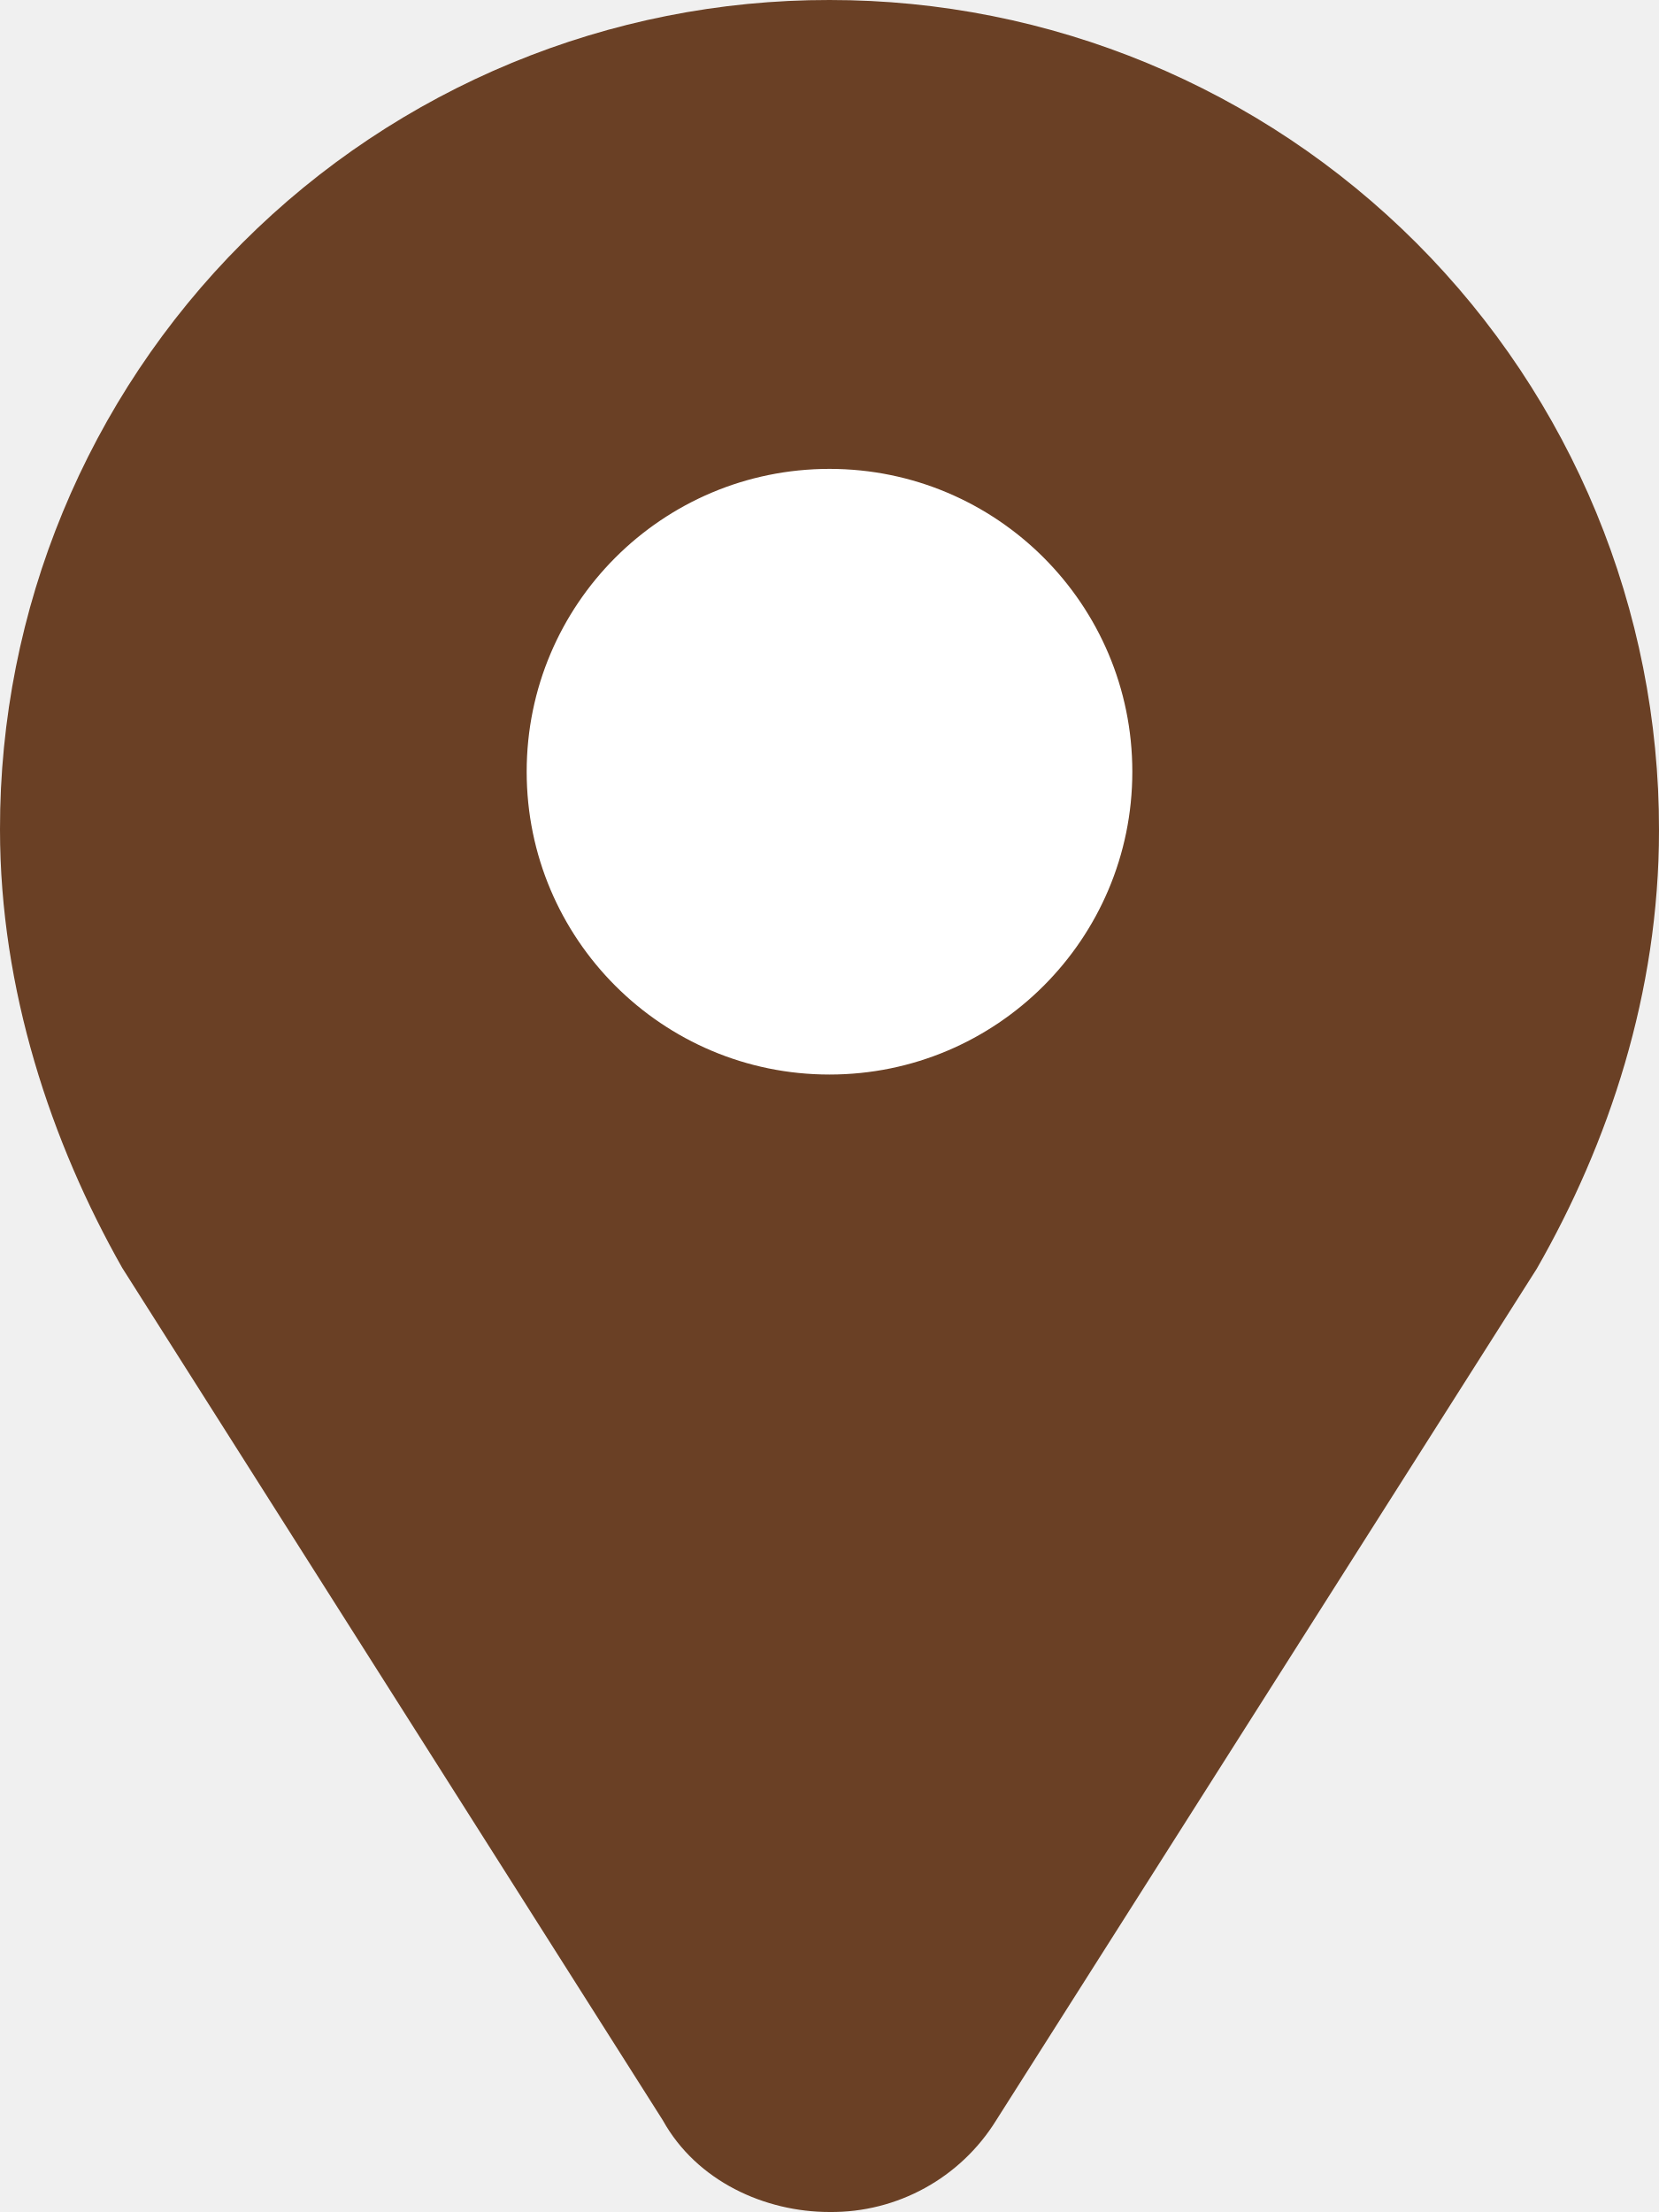
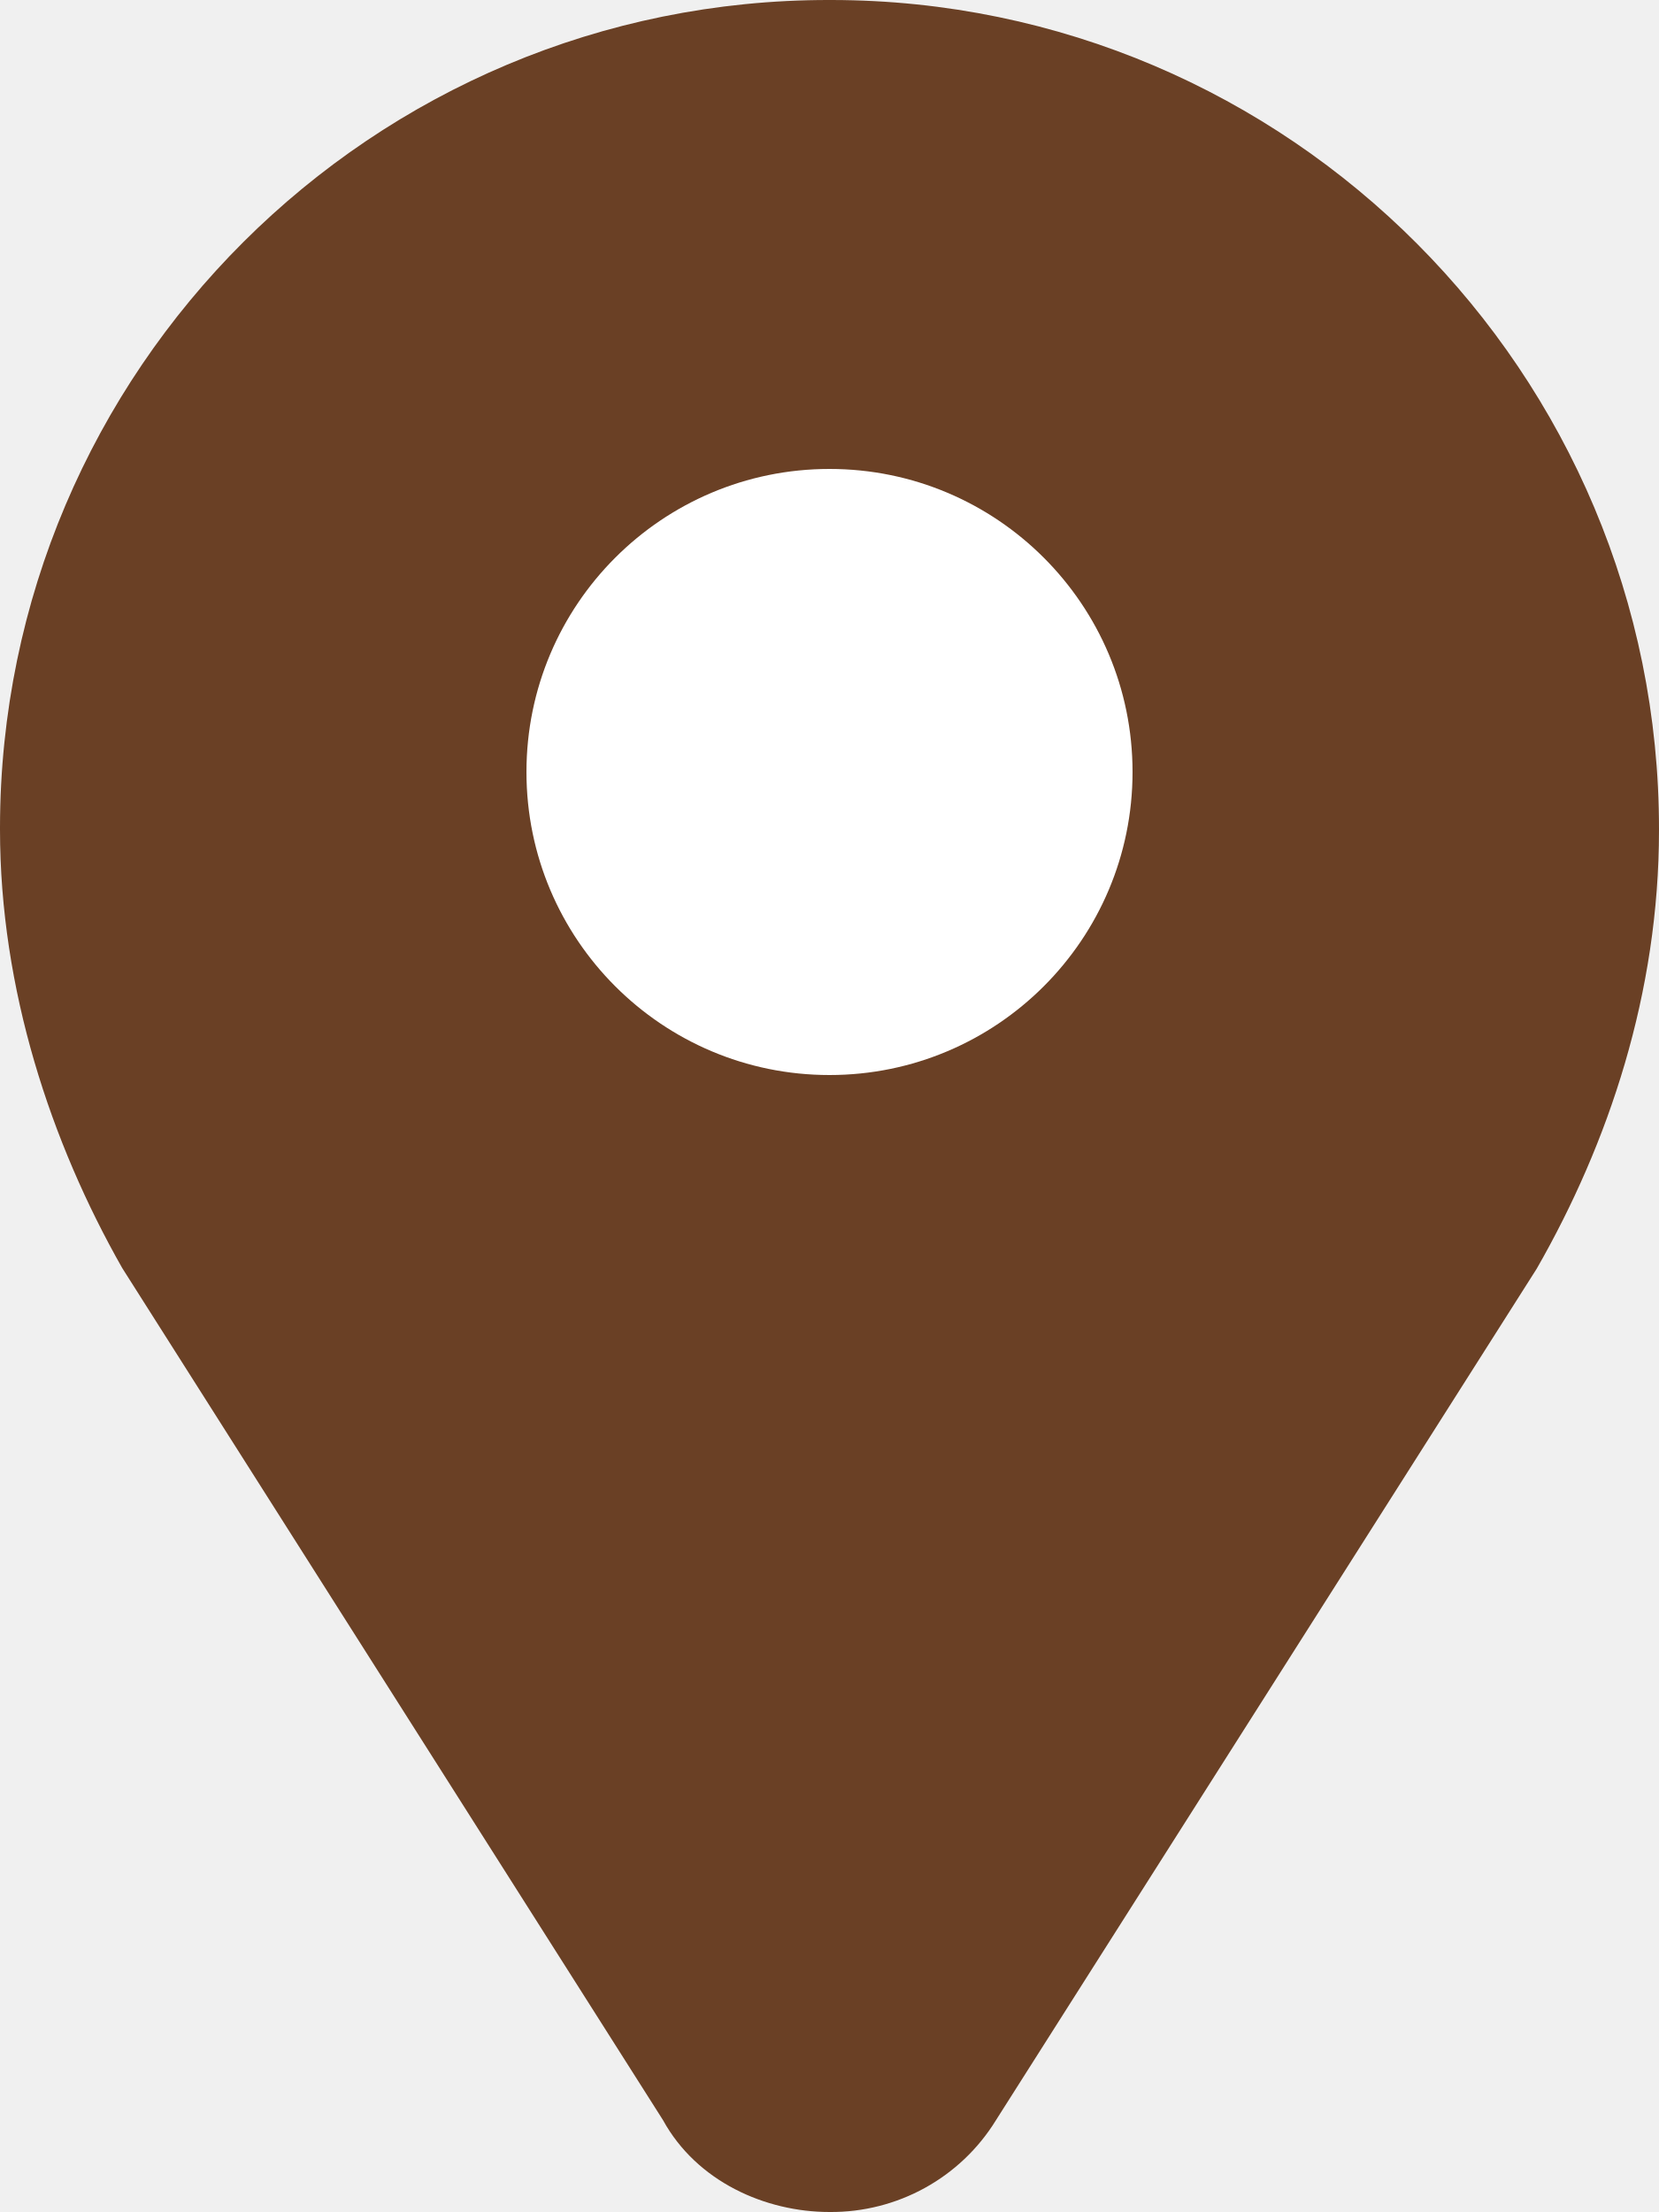
- <svg xmlns="http://www.w3.org/2000/svg" viewBox="0 0 300 400">
-   <defs>
-     <style>.cls-1{fill:#6a4025;}.cls-2{fill:#fff;}</style>
-   </defs>
-   <g id="Layer_2" data-name="Layer 2">
-     <g id="Layer_1-2" data-name="Layer 1">
-       <path class="cls-1" d="M150,0h0A149.81,149.81,0,0,0,0,150c0,28.94,9.24,56.56,22.1,79.27l97.76,154.15C126,394.47,138.35,400,150,400a35,35,0,0,0,30.14-16.58l97.76-154c13-22.71,22.1-49.83,22.1-79.27A149.9,149.9,0,0,0,150,0Z" />
-       <circle class="cls-2" cx="150" cy="139.55" r="54.76" />
-     </g>
-   </g>
+ <svg xmlns="http://www.w3.org/2000/svg" version="1.1" id="Layer_1" x="0px" y="0px" viewBox="0 0 300 400" style="enable-background:new 0 0 300 400;" xml:space="preserve">
+   <style type="text/css">
+ 	.st0{fill:#6A4025;}
+ 	.st1{fill:#FFFFFF;}
+ </style>
+   <path class="st0" d="M150,0L150,0C67.3-0.1,0.1,66.9,0,149.6c0,0.1,0,0.3,0,0.4c0,28.9,9.2,56.6,22.1,79.3l97.8,154.1  C126,394.5,138.4,400,150,400c12.3,0.1,23.7-6.2,30.1-16.6l97.8-154c13-22.7,22.1-49.8,22.1-79.3C300.1,67.4,233.1,0.1,150.4,0  C150.2,0,150.1,0,150,0z" />
+   <circle class="st1" cx="150" cy="139.6" r="54.8" />
</svg>
